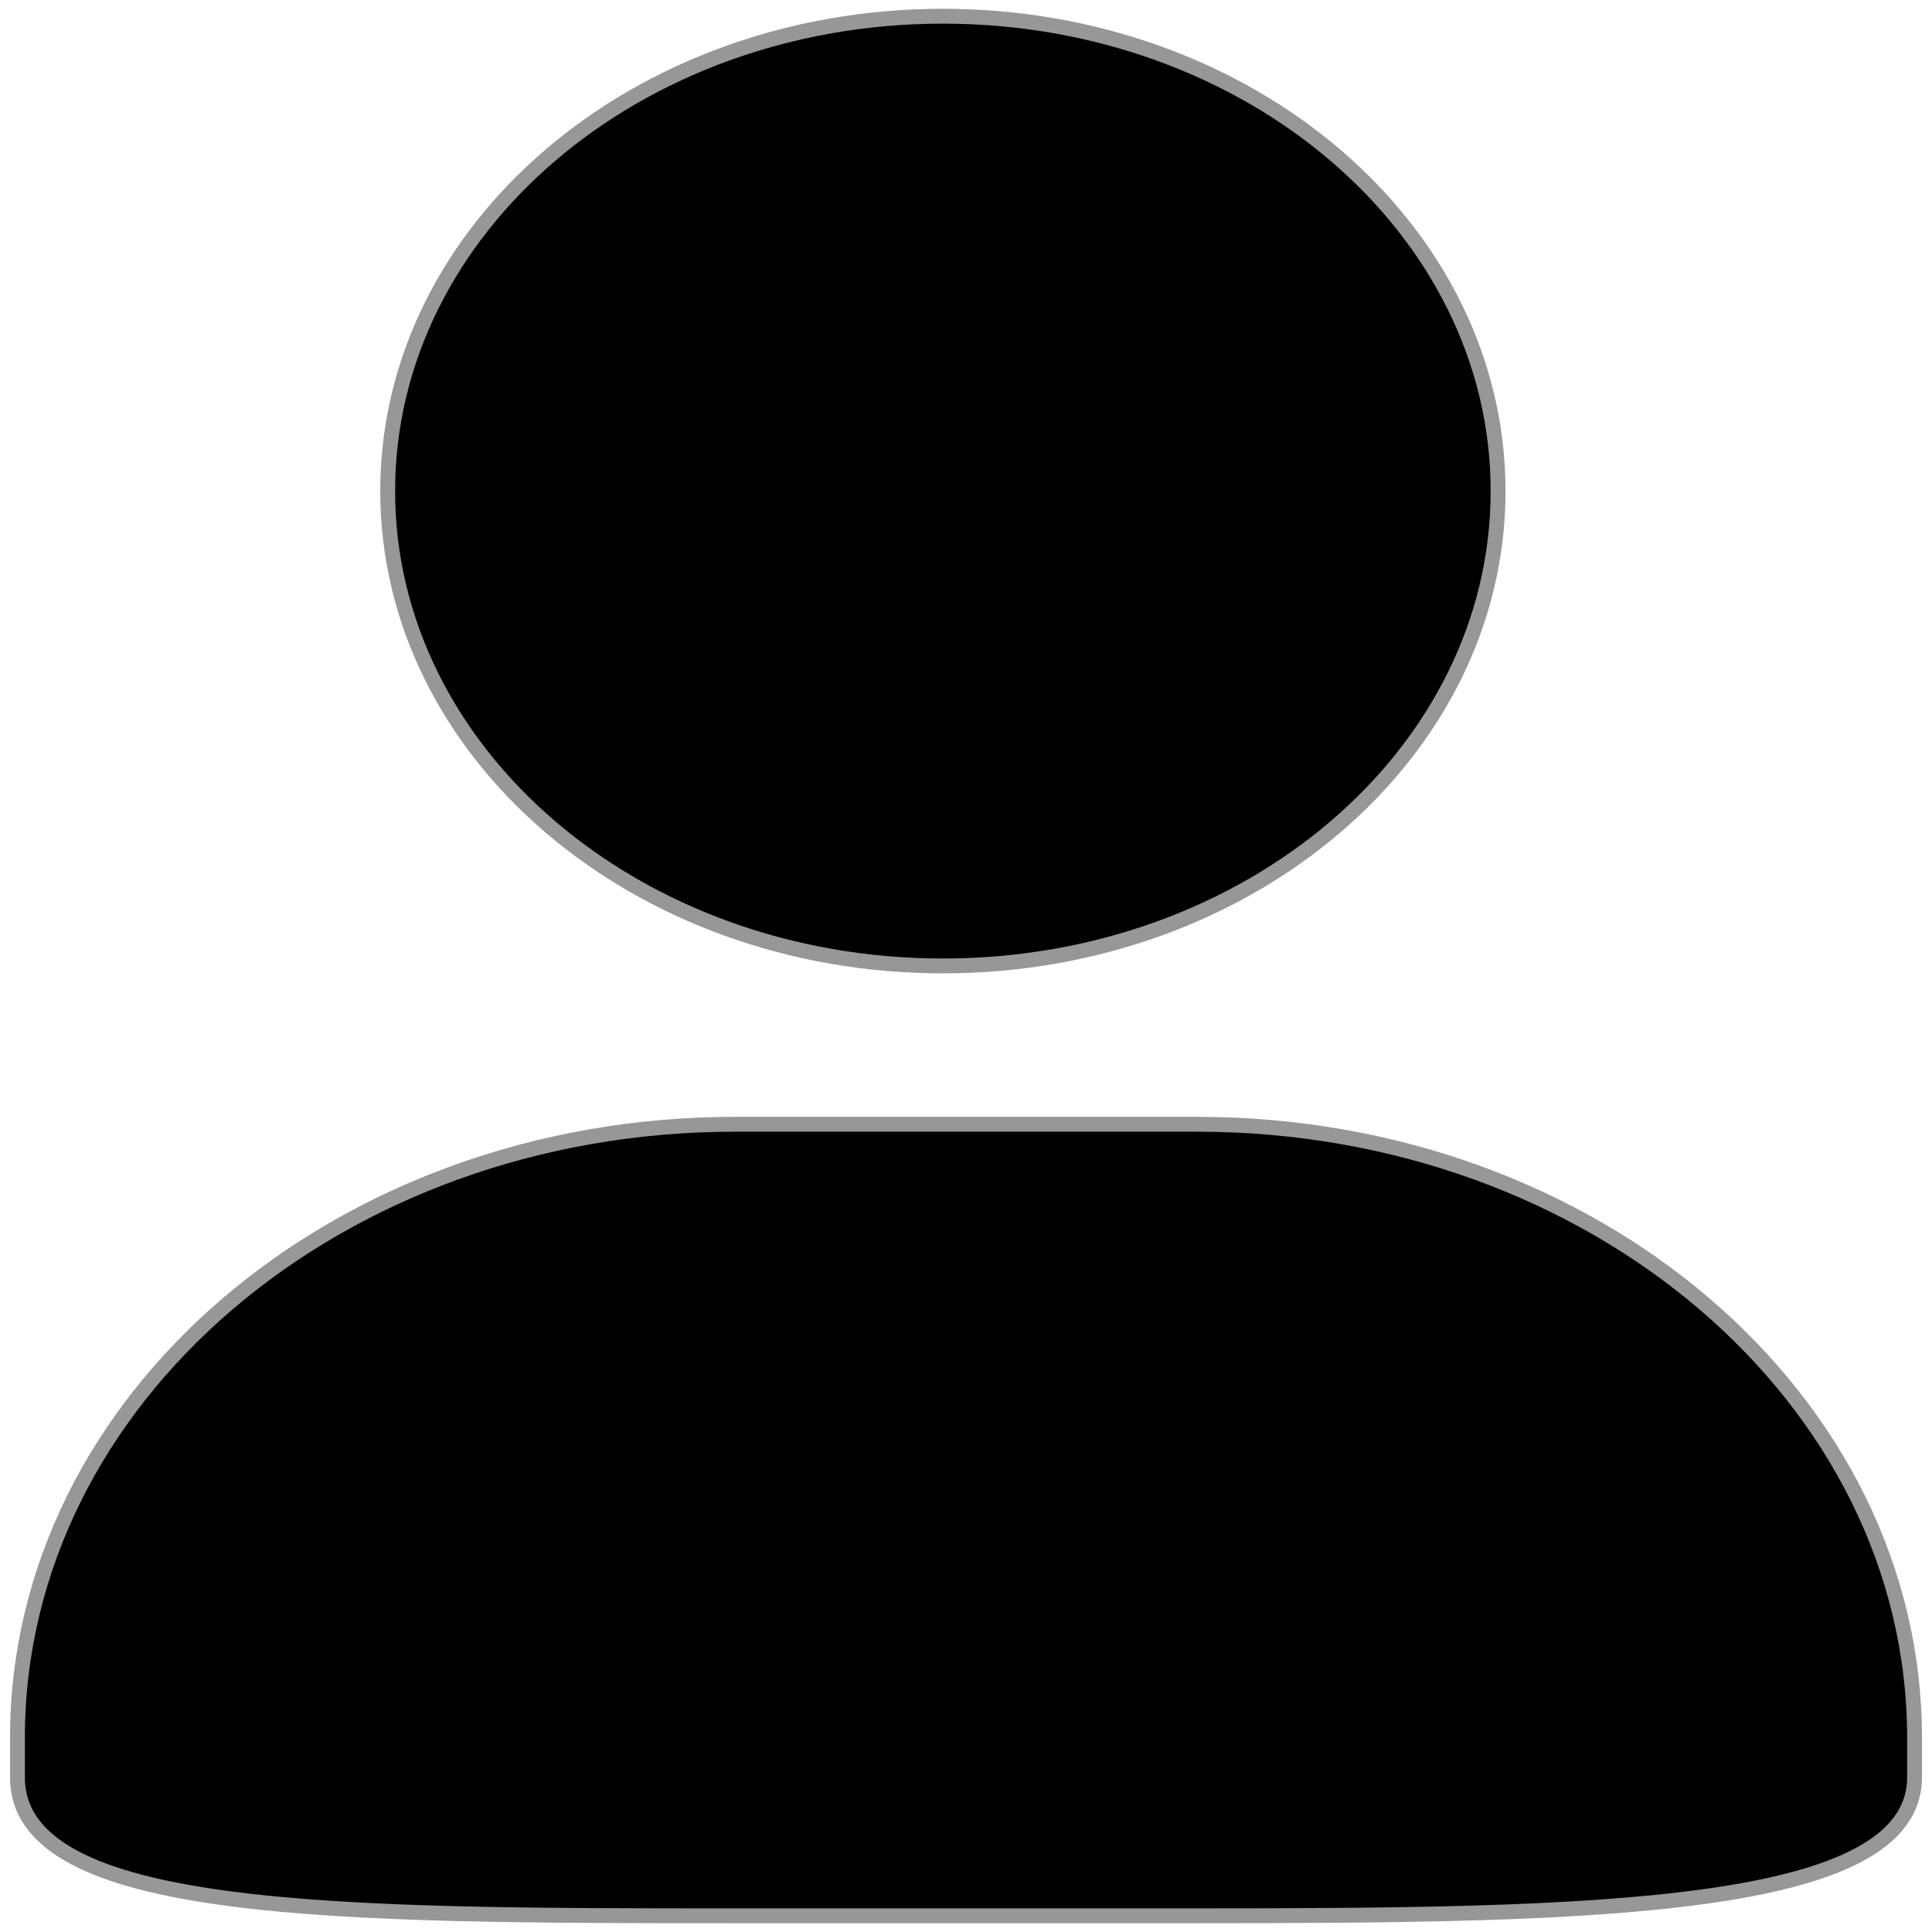
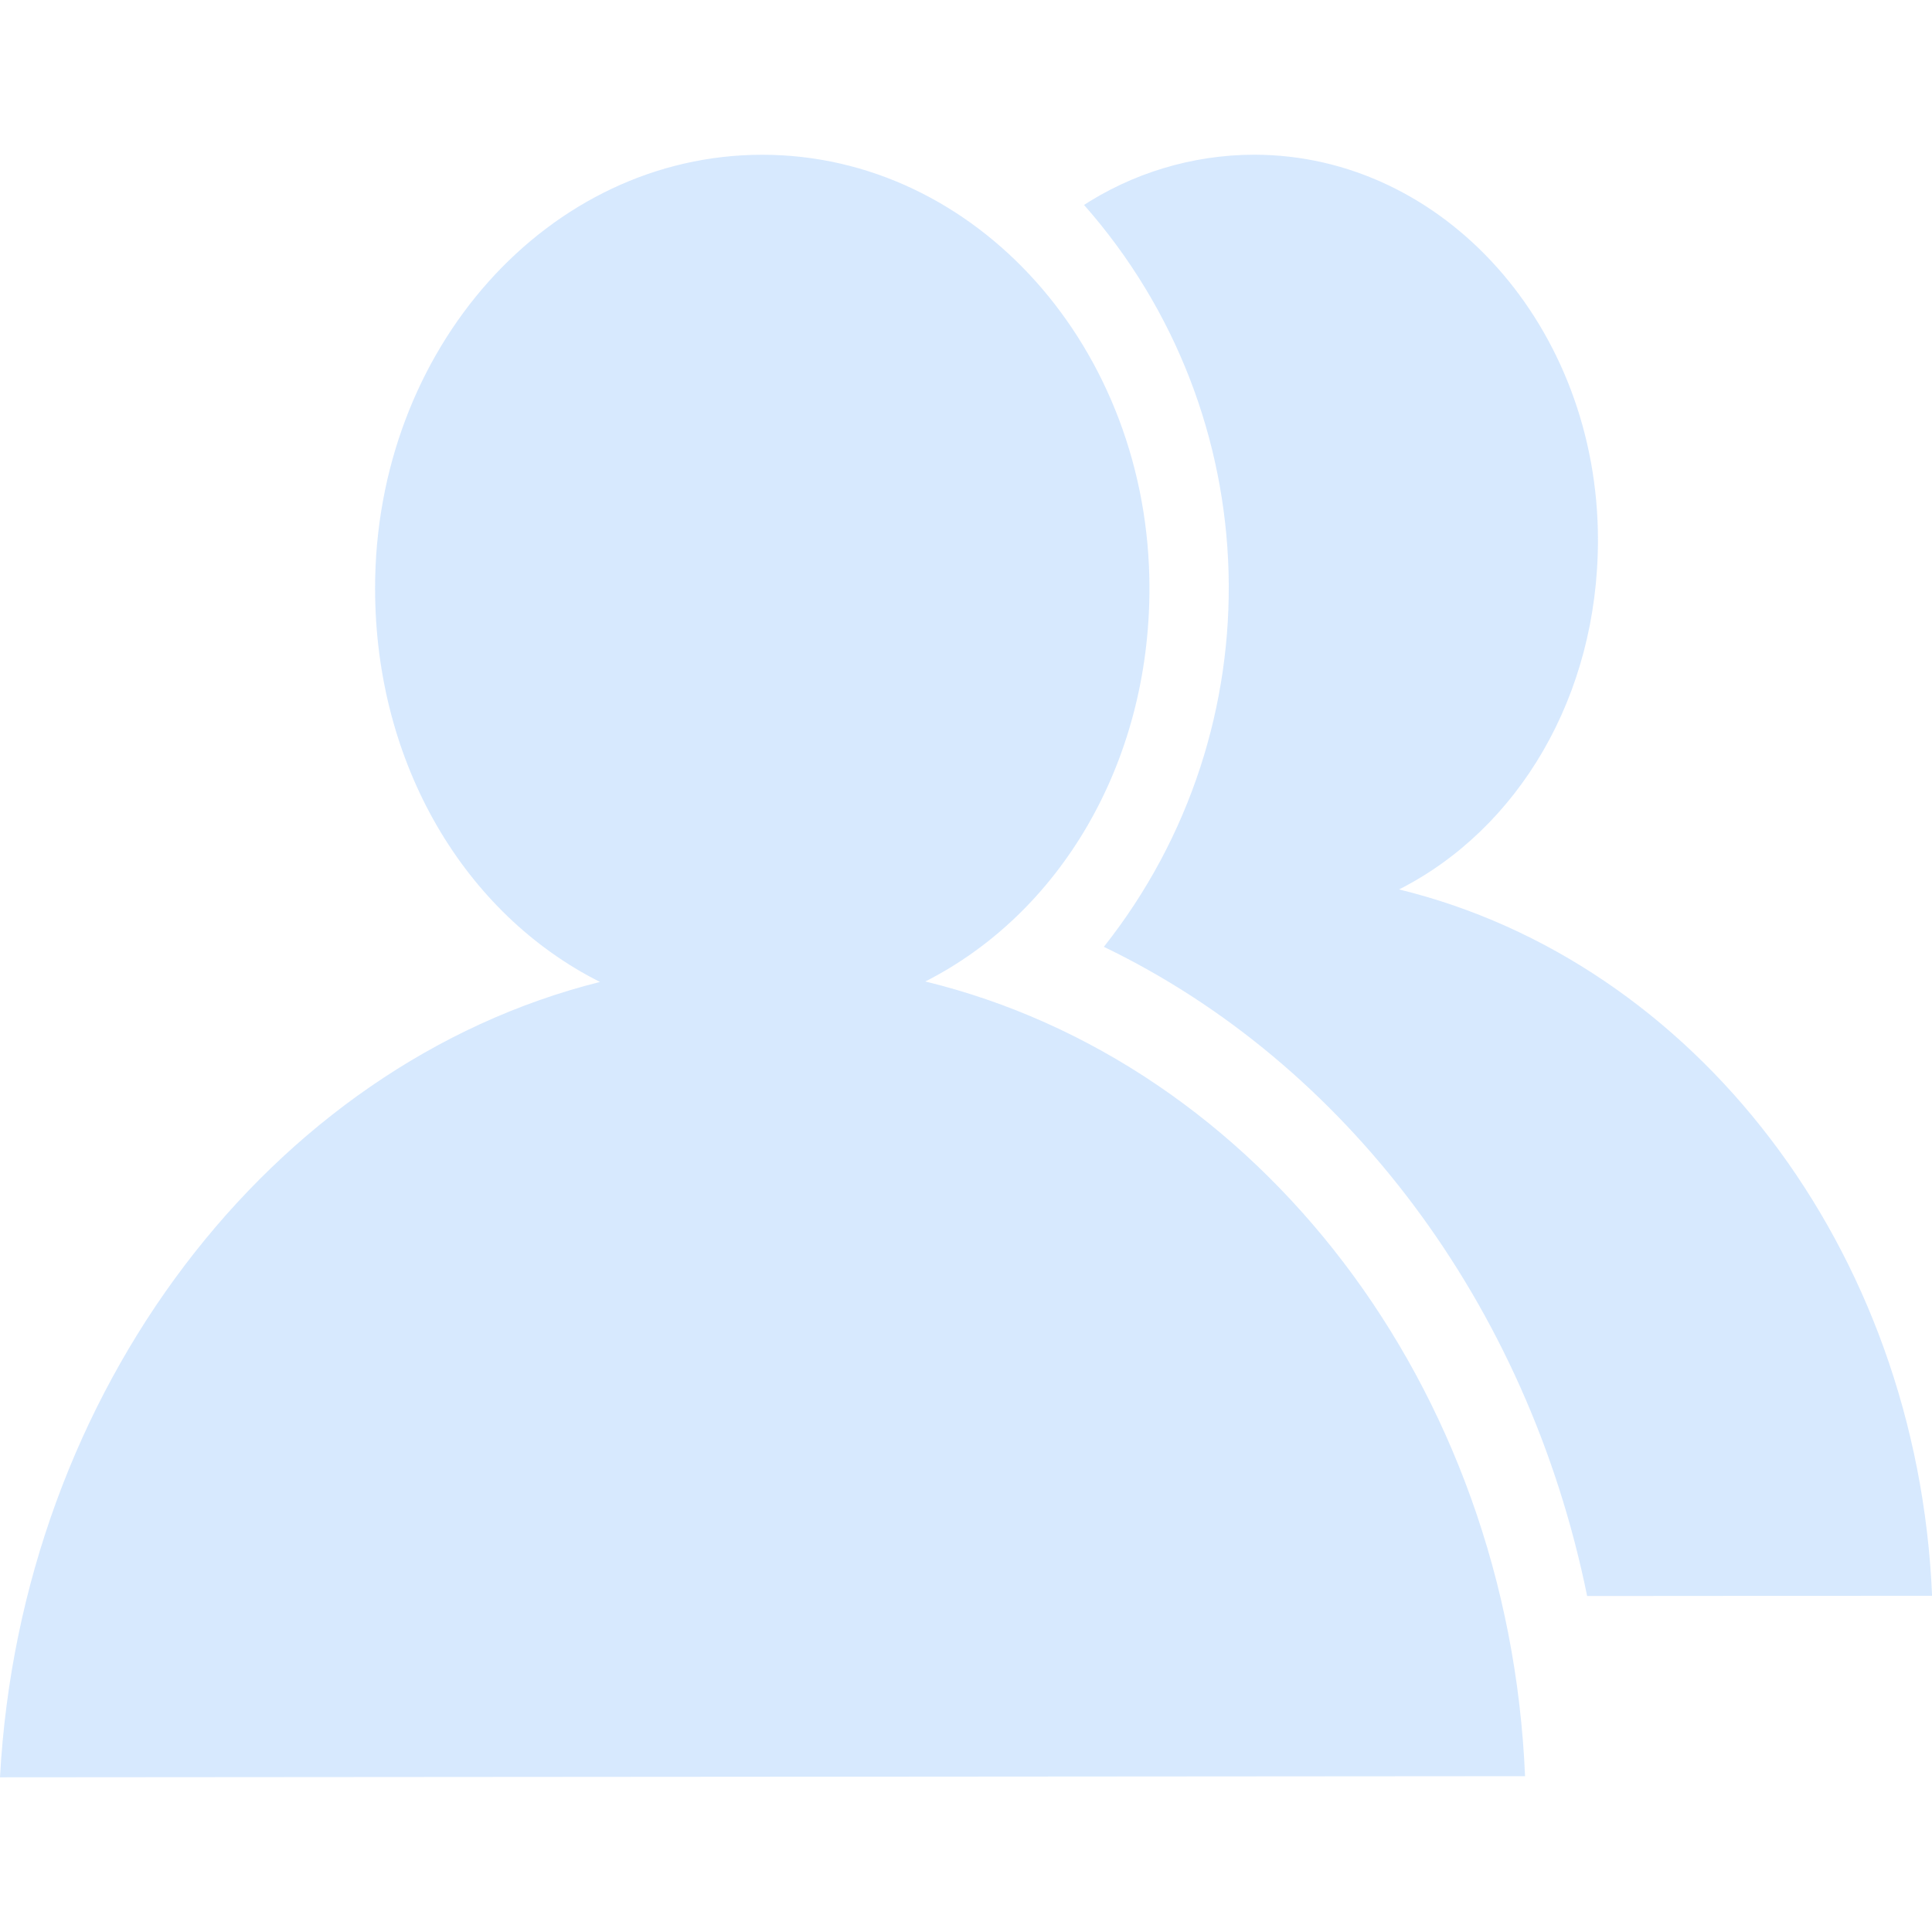
- <svg xmlns="http://www.w3.org/2000/svg" width="130" height="130">
-   <path d="M63.444 64.996c20.633 0 37.359-14.308 37.359-31.953 0-17.649-16.726-31.952-37.359-31.952-20.631 0-37.36 14.303-37.358 31.952 0 17.645 16.727 31.953 37.359 31.953zM80.57 75.65H49.434c-26.652 0-48.26 18.477-48.26 41.27v2.664c0 9.316 21.608 9.325 48.26 9.325H80.57c26.649 0 48.256-.344 48.256-9.325v-2.663c0-22.794-21.605-41.271-48.256-41.271z" stroke="#979797" />
+ <svg xmlns="http://www.w3.org/2000/svg" t="1588842067497" class="icon" viewBox="0 0 1219 1024" version="1.1" p-id="1718" width="200" height="200">
+   <path d="M378.555 522.061c-85.171-42.797-141.897-137.216-141.897-248.377C236.658 122.604 346.047 0.146 480.955 0.146s244.297 122.457 244.297 273.538c0 110.836-56.726 205.109-141.41 248.084C793.356 572.806 951.832 776.29 962.235 1023.187l-962.235 0.715C13.166 780.223 170.992 574.041 378.555 522.061zM683.967 31.793a365.08 365.08 0 0 1 12.516 468.114c152.3 73.338 267.378 224.939 304.924 409.6l217.641-0.163c-9.265-219.429-150.187-400.27-336.295-445.651 75.256-38.181 125.481-121.905 125.481-220.485C1008.234 108.967 911.035 0.114 791.243 0.114a198.819 198.819 0 0 0-109.552 33.158" fill="rgba(189,219,253,.6)" p-id="1719" />
</svg>
